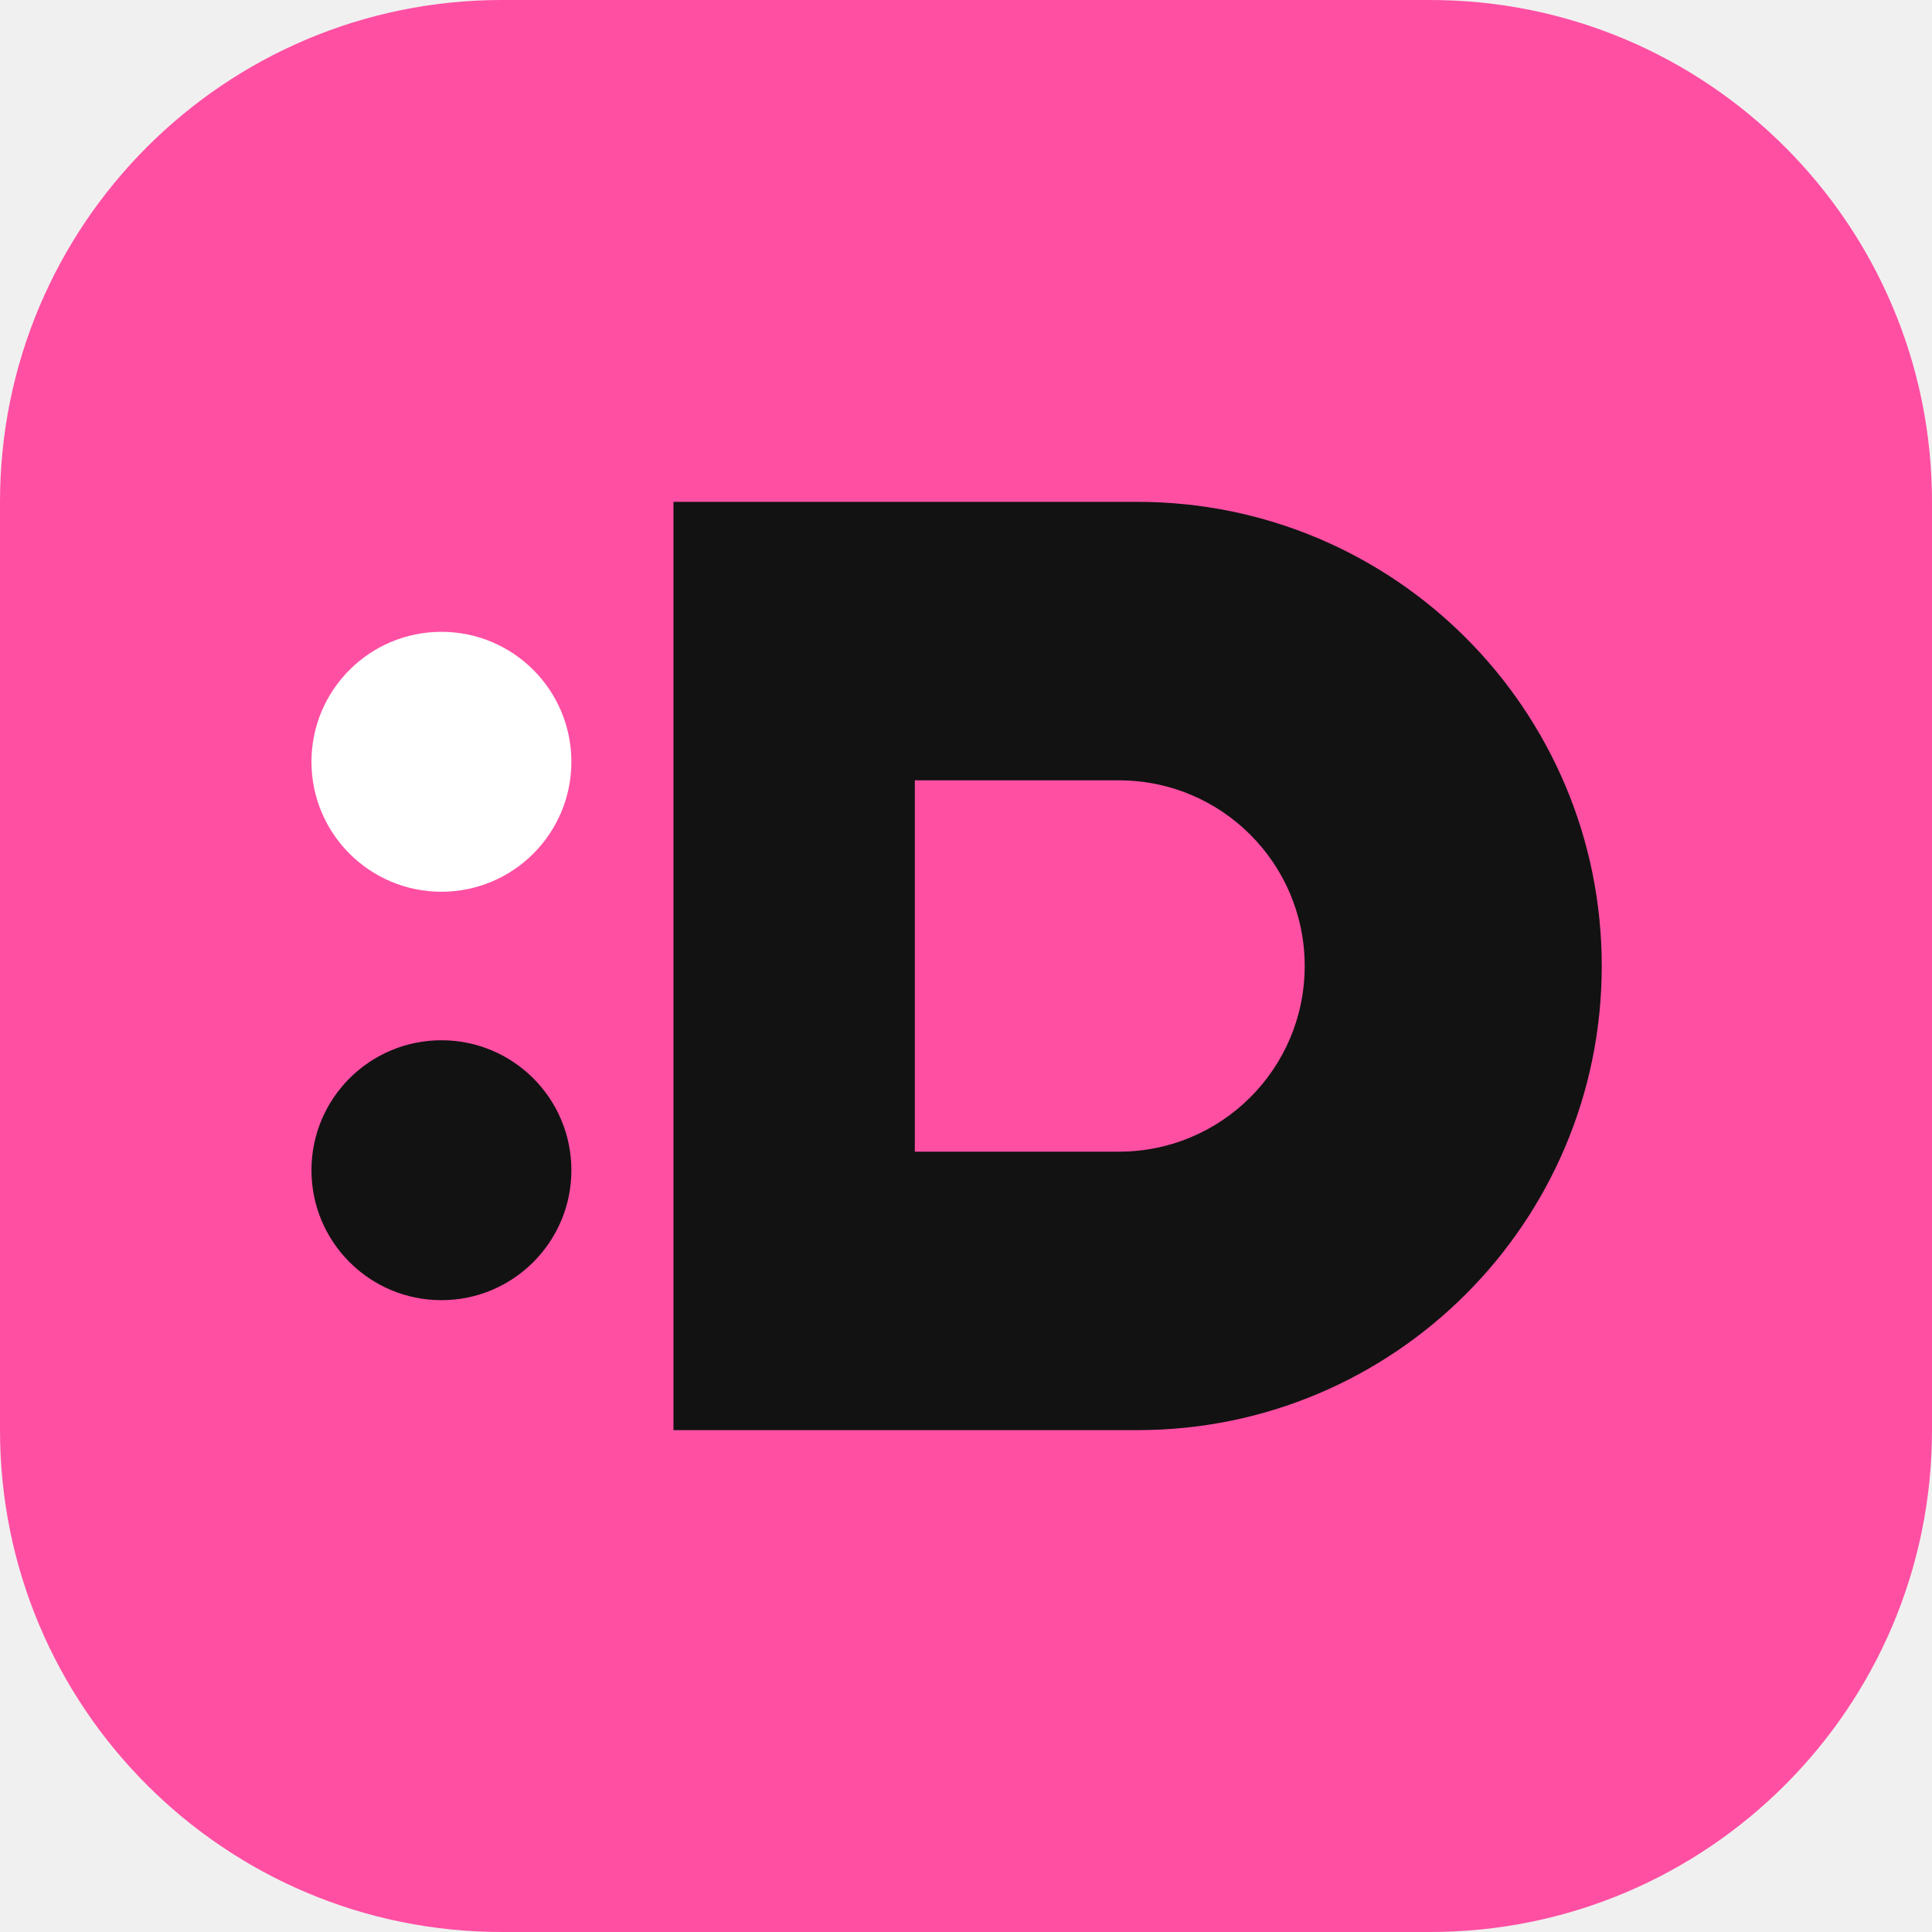
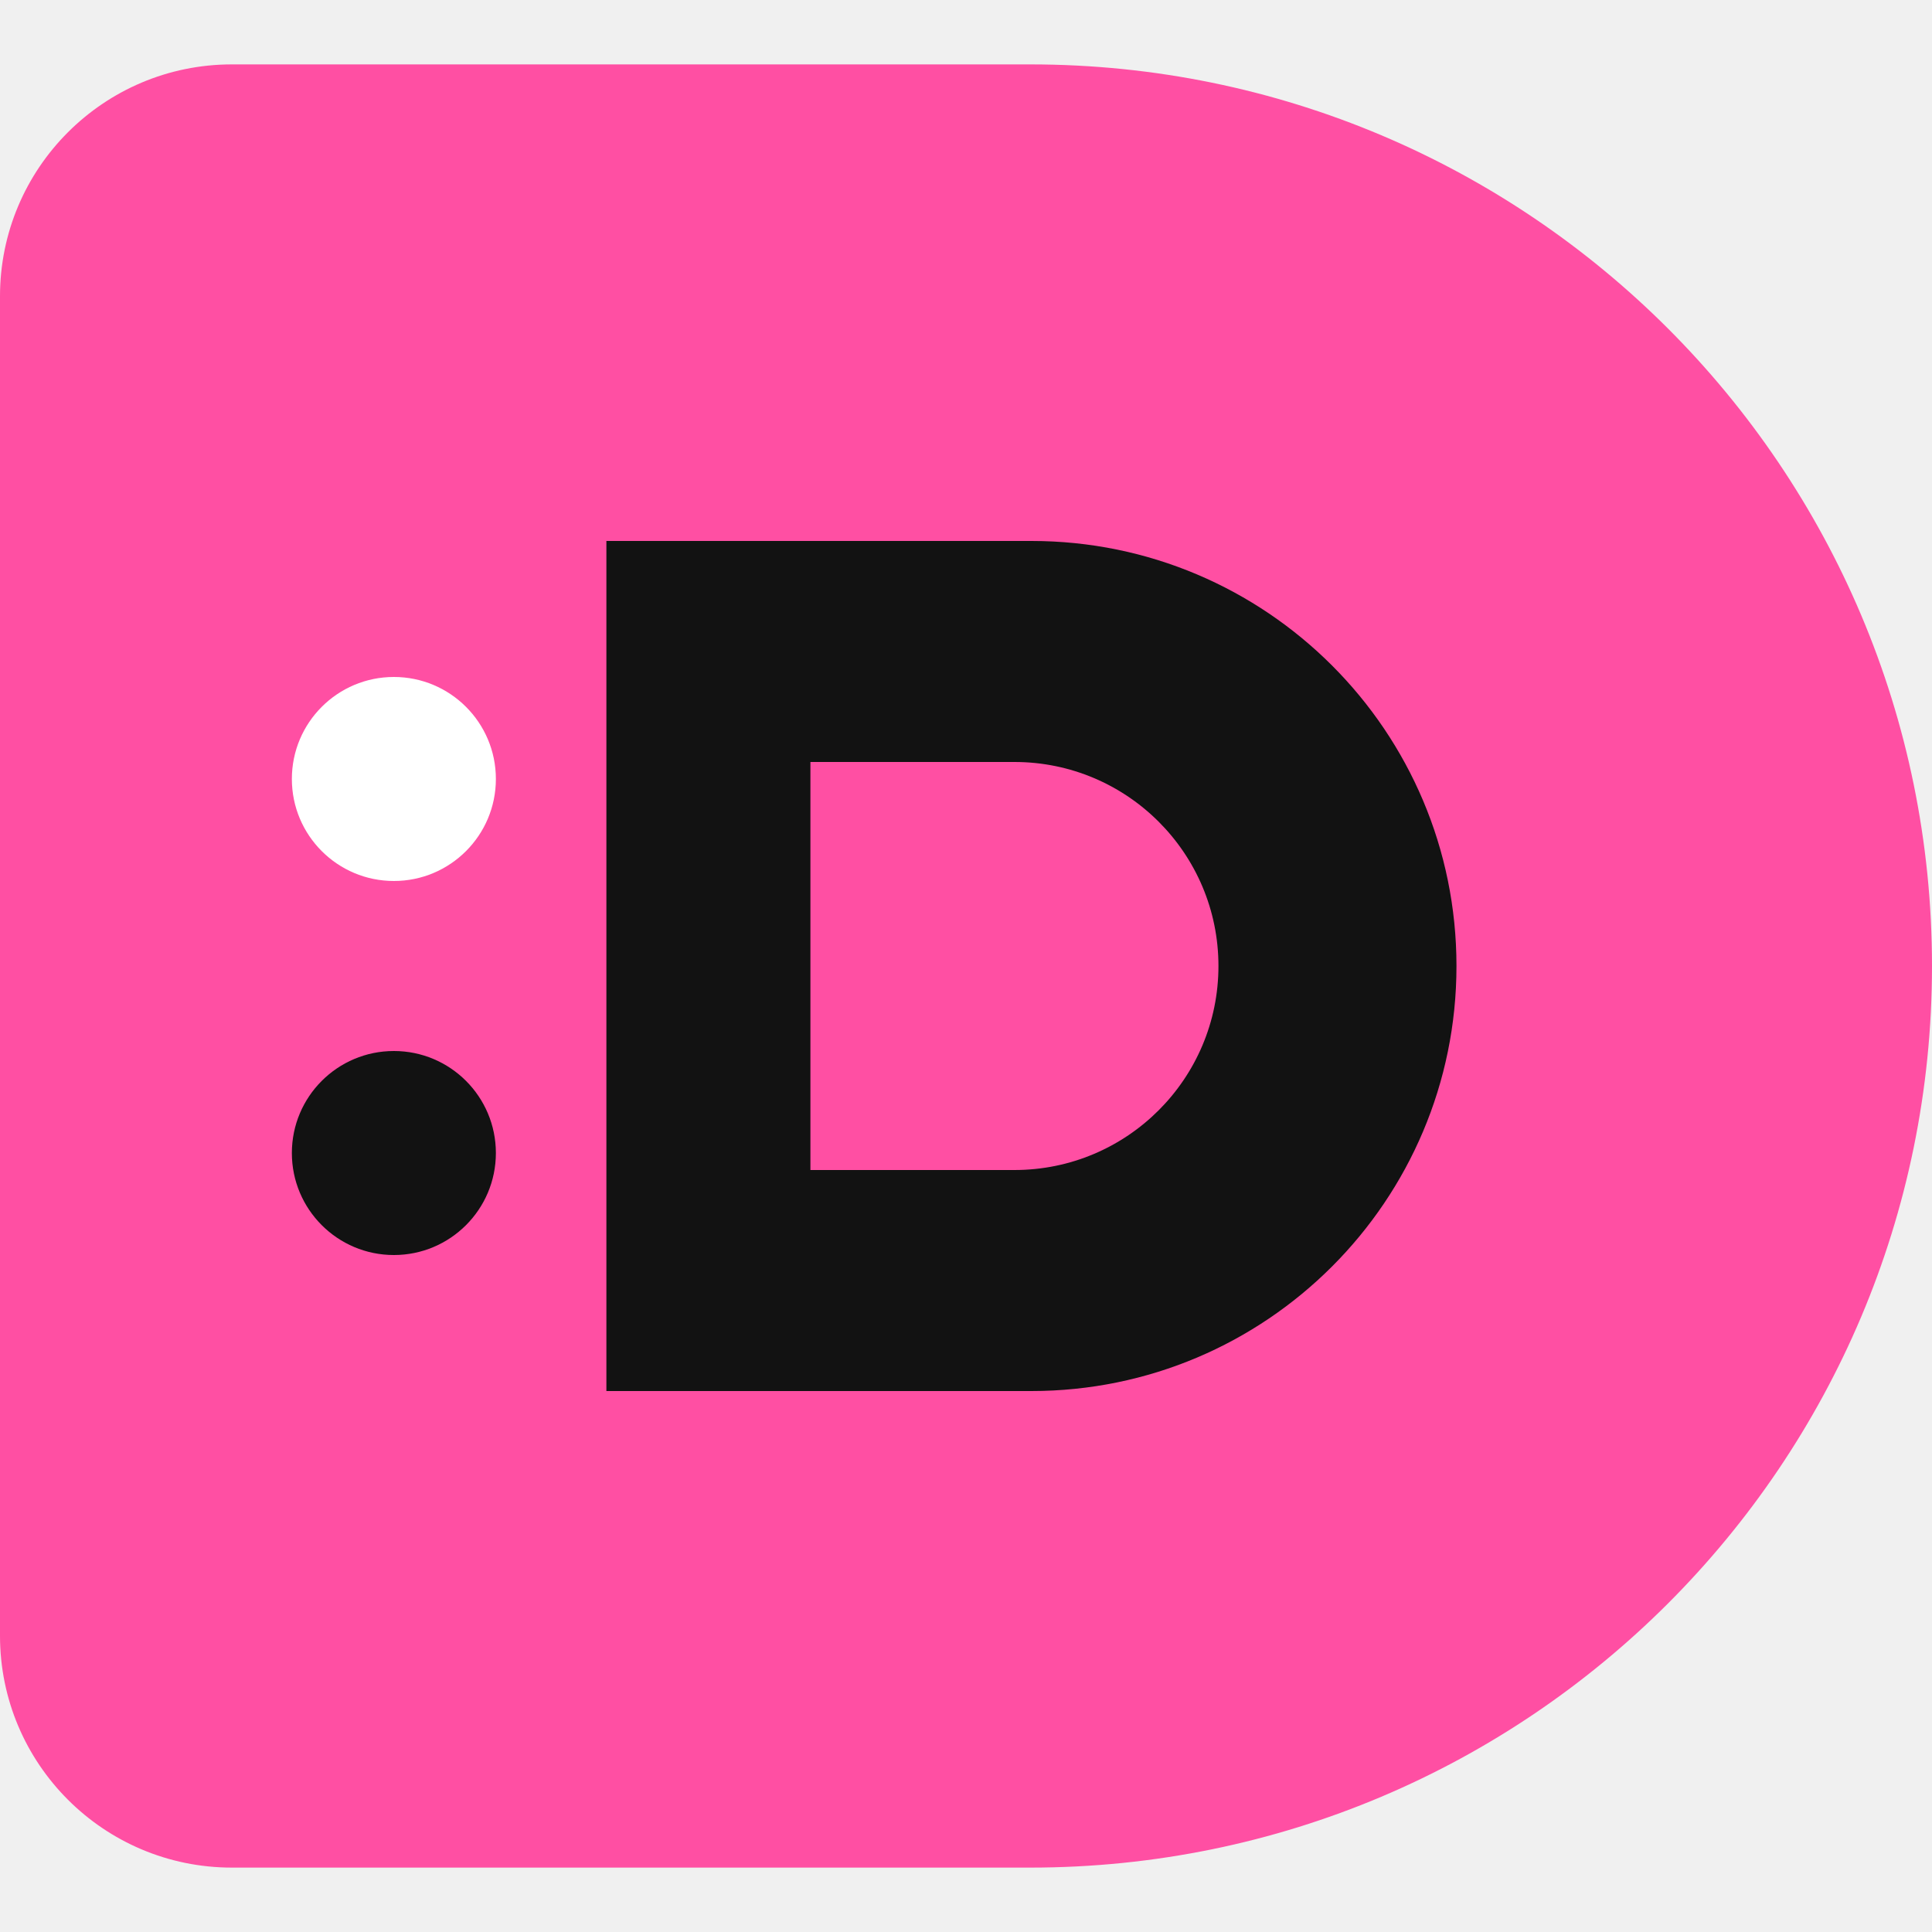
- <svg xmlns="http://www.w3.org/2000/svg" viewBox="0 0 512 512" role="img" aria-label="mail icon">
-   <rect width="512" height="512" rx="133" fill="#FF4FA3" />
-   <g transform="translate(85 133) scale(2.46)">
-     <circle cx="13" cy="28" r="14" fill="#FFFFFF" />
-     <circle cx="13" cy="72" r="14" fill="#121212" />
-     <path fill-rule="evenodd" d="M38 0H88A50 50 0 0 1 88 100H38Z M64 30H86A20 20 0 0 1 86 70H64Z" fill="#121212" />
+ <svg xmlns="http://www.w3.org/2000/svg" viewBox="0 -25 150 150" role="img" aria-label="Dejoiy Mail">
+   <path d="M18 -20H80A70 70 0 0 1 80 120H18A18 18 0 0 1 0 102V-2A18 18 0 0 1 18 -20Z" fill="#FF4FA3" />
+   <g transform="translate(22 17) scale(.66)">
+     <circle cx="13" cy="28" r="12" fill="#FFFFFF" />
+     <circle cx="13" cy="72" r="12" fill="#121212" />
+     <path fill-rule="evenodd" d="M38 0H88A50 50 0 0 1 88 100H38Z M62 26H86A24 24 0 0 1 86 74H62Z" fill="#121212" />
  </g>
</svg>
